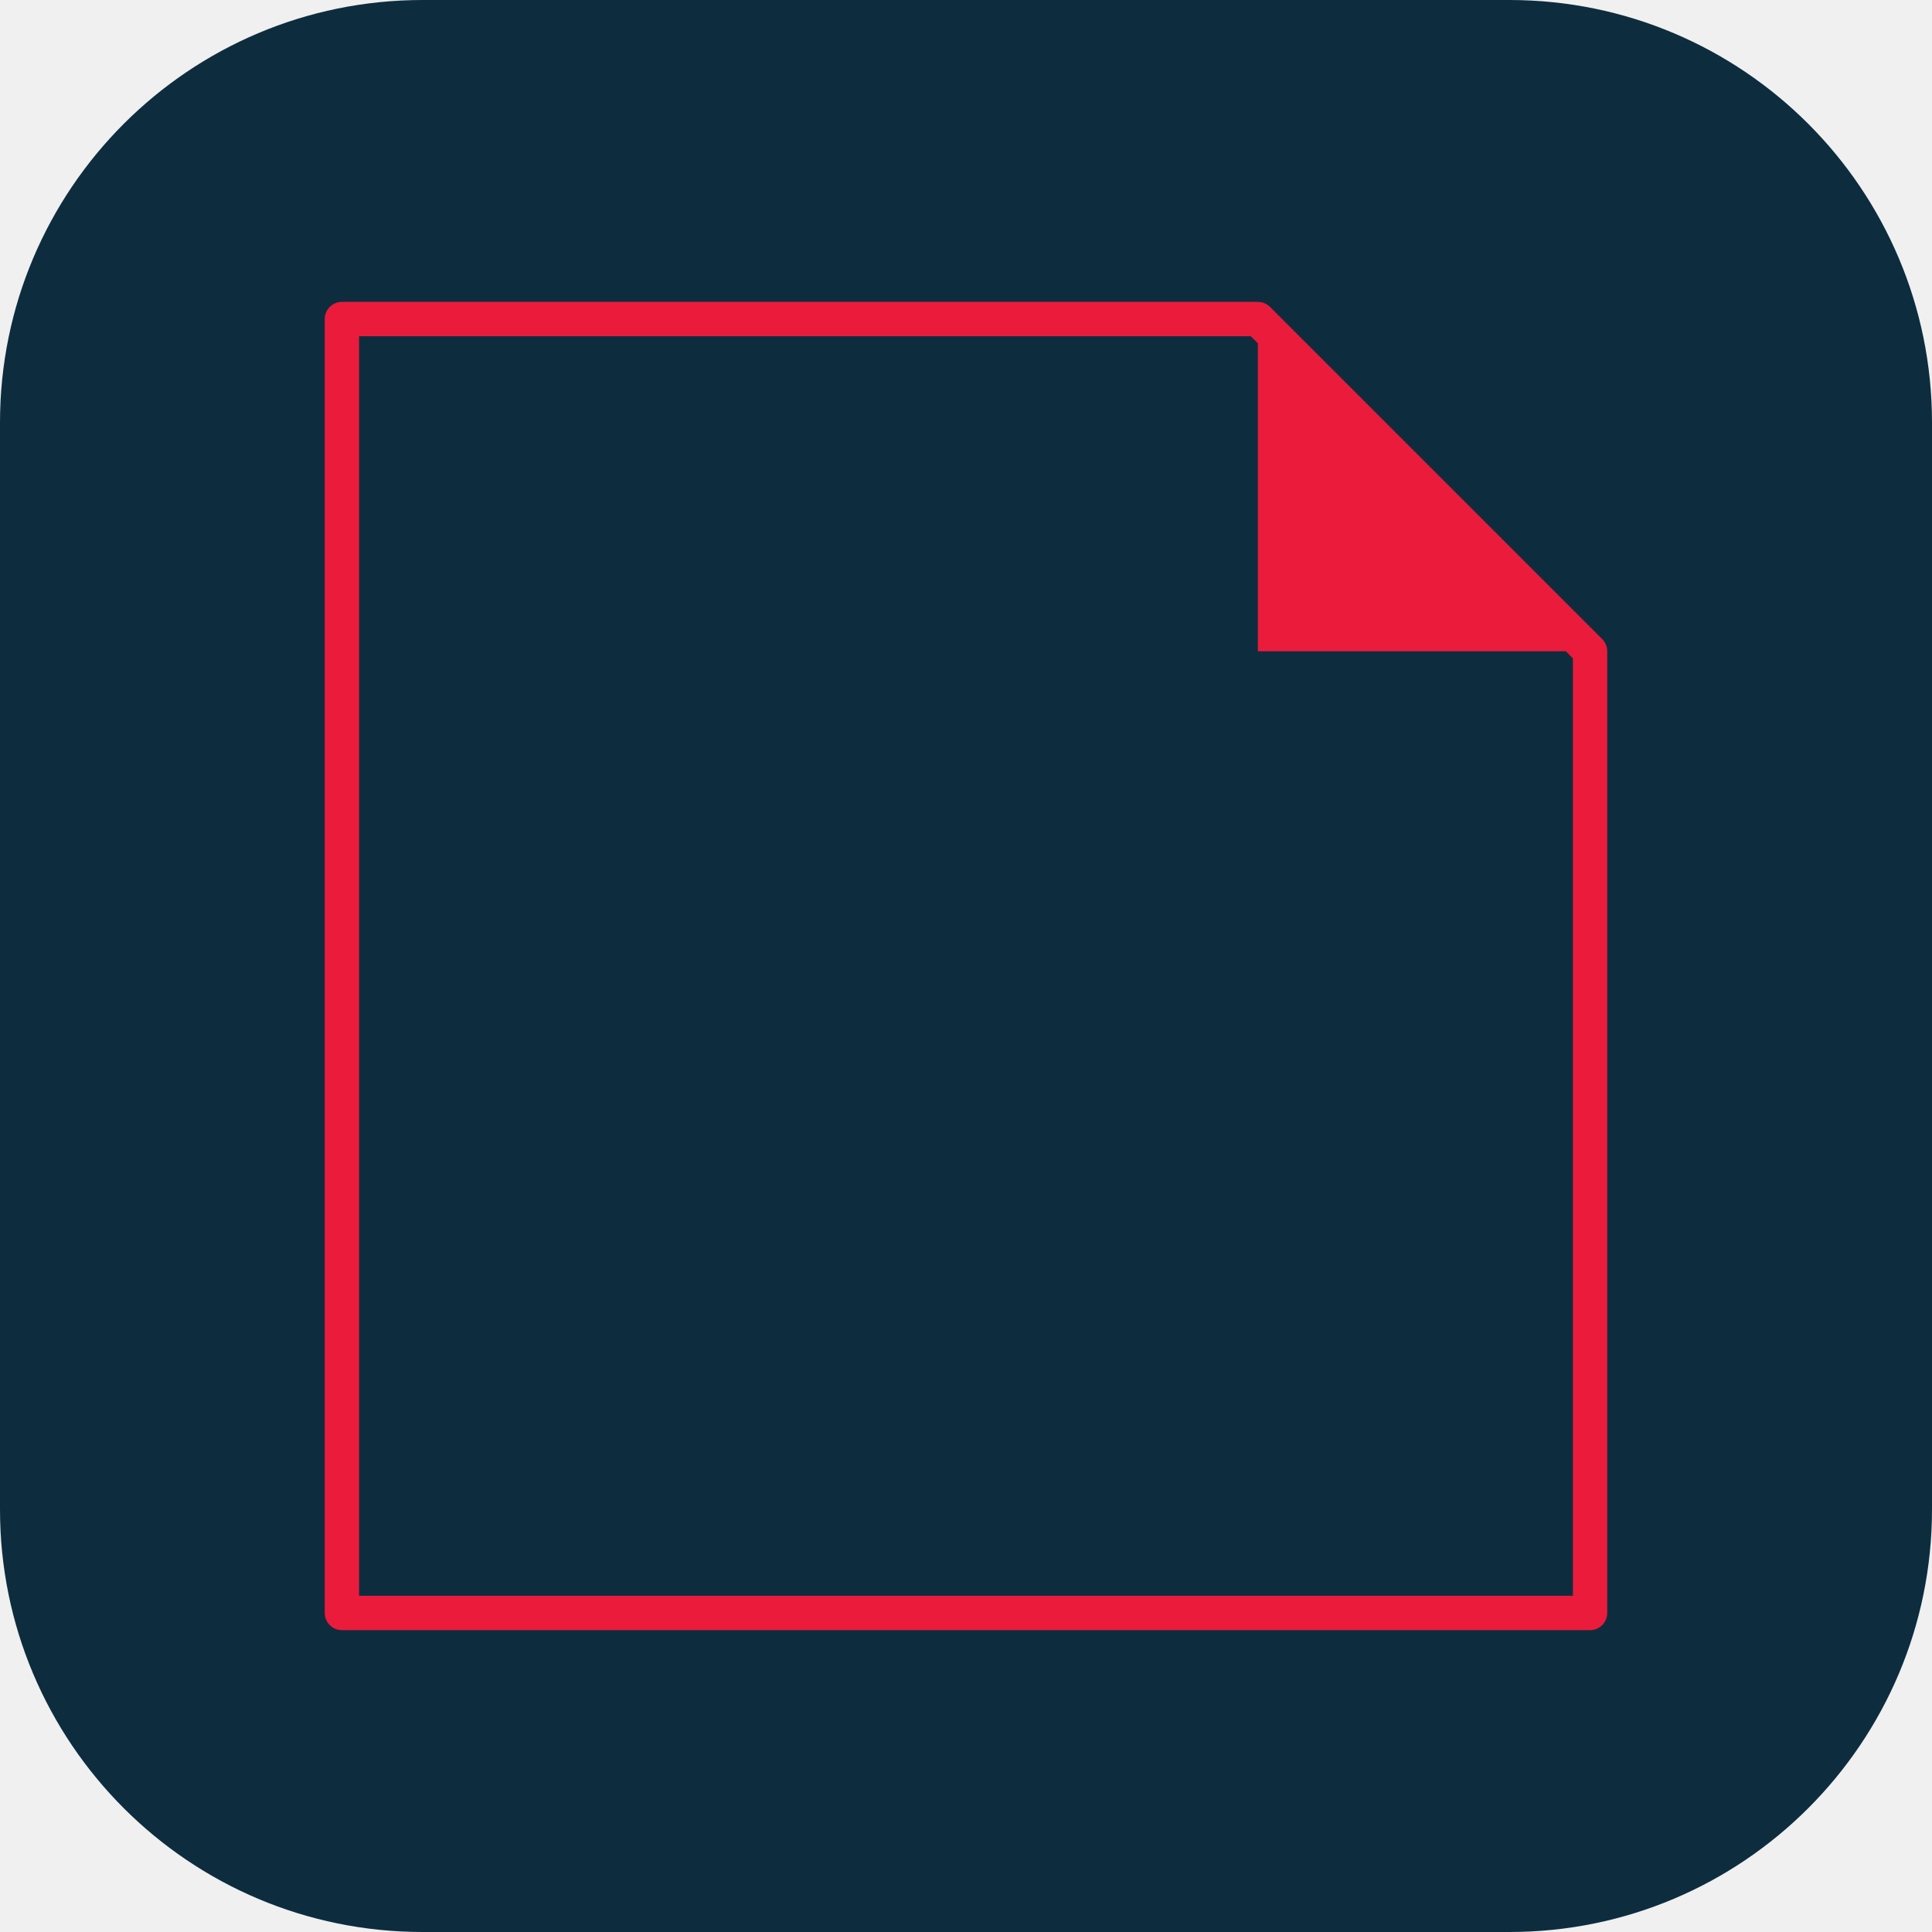
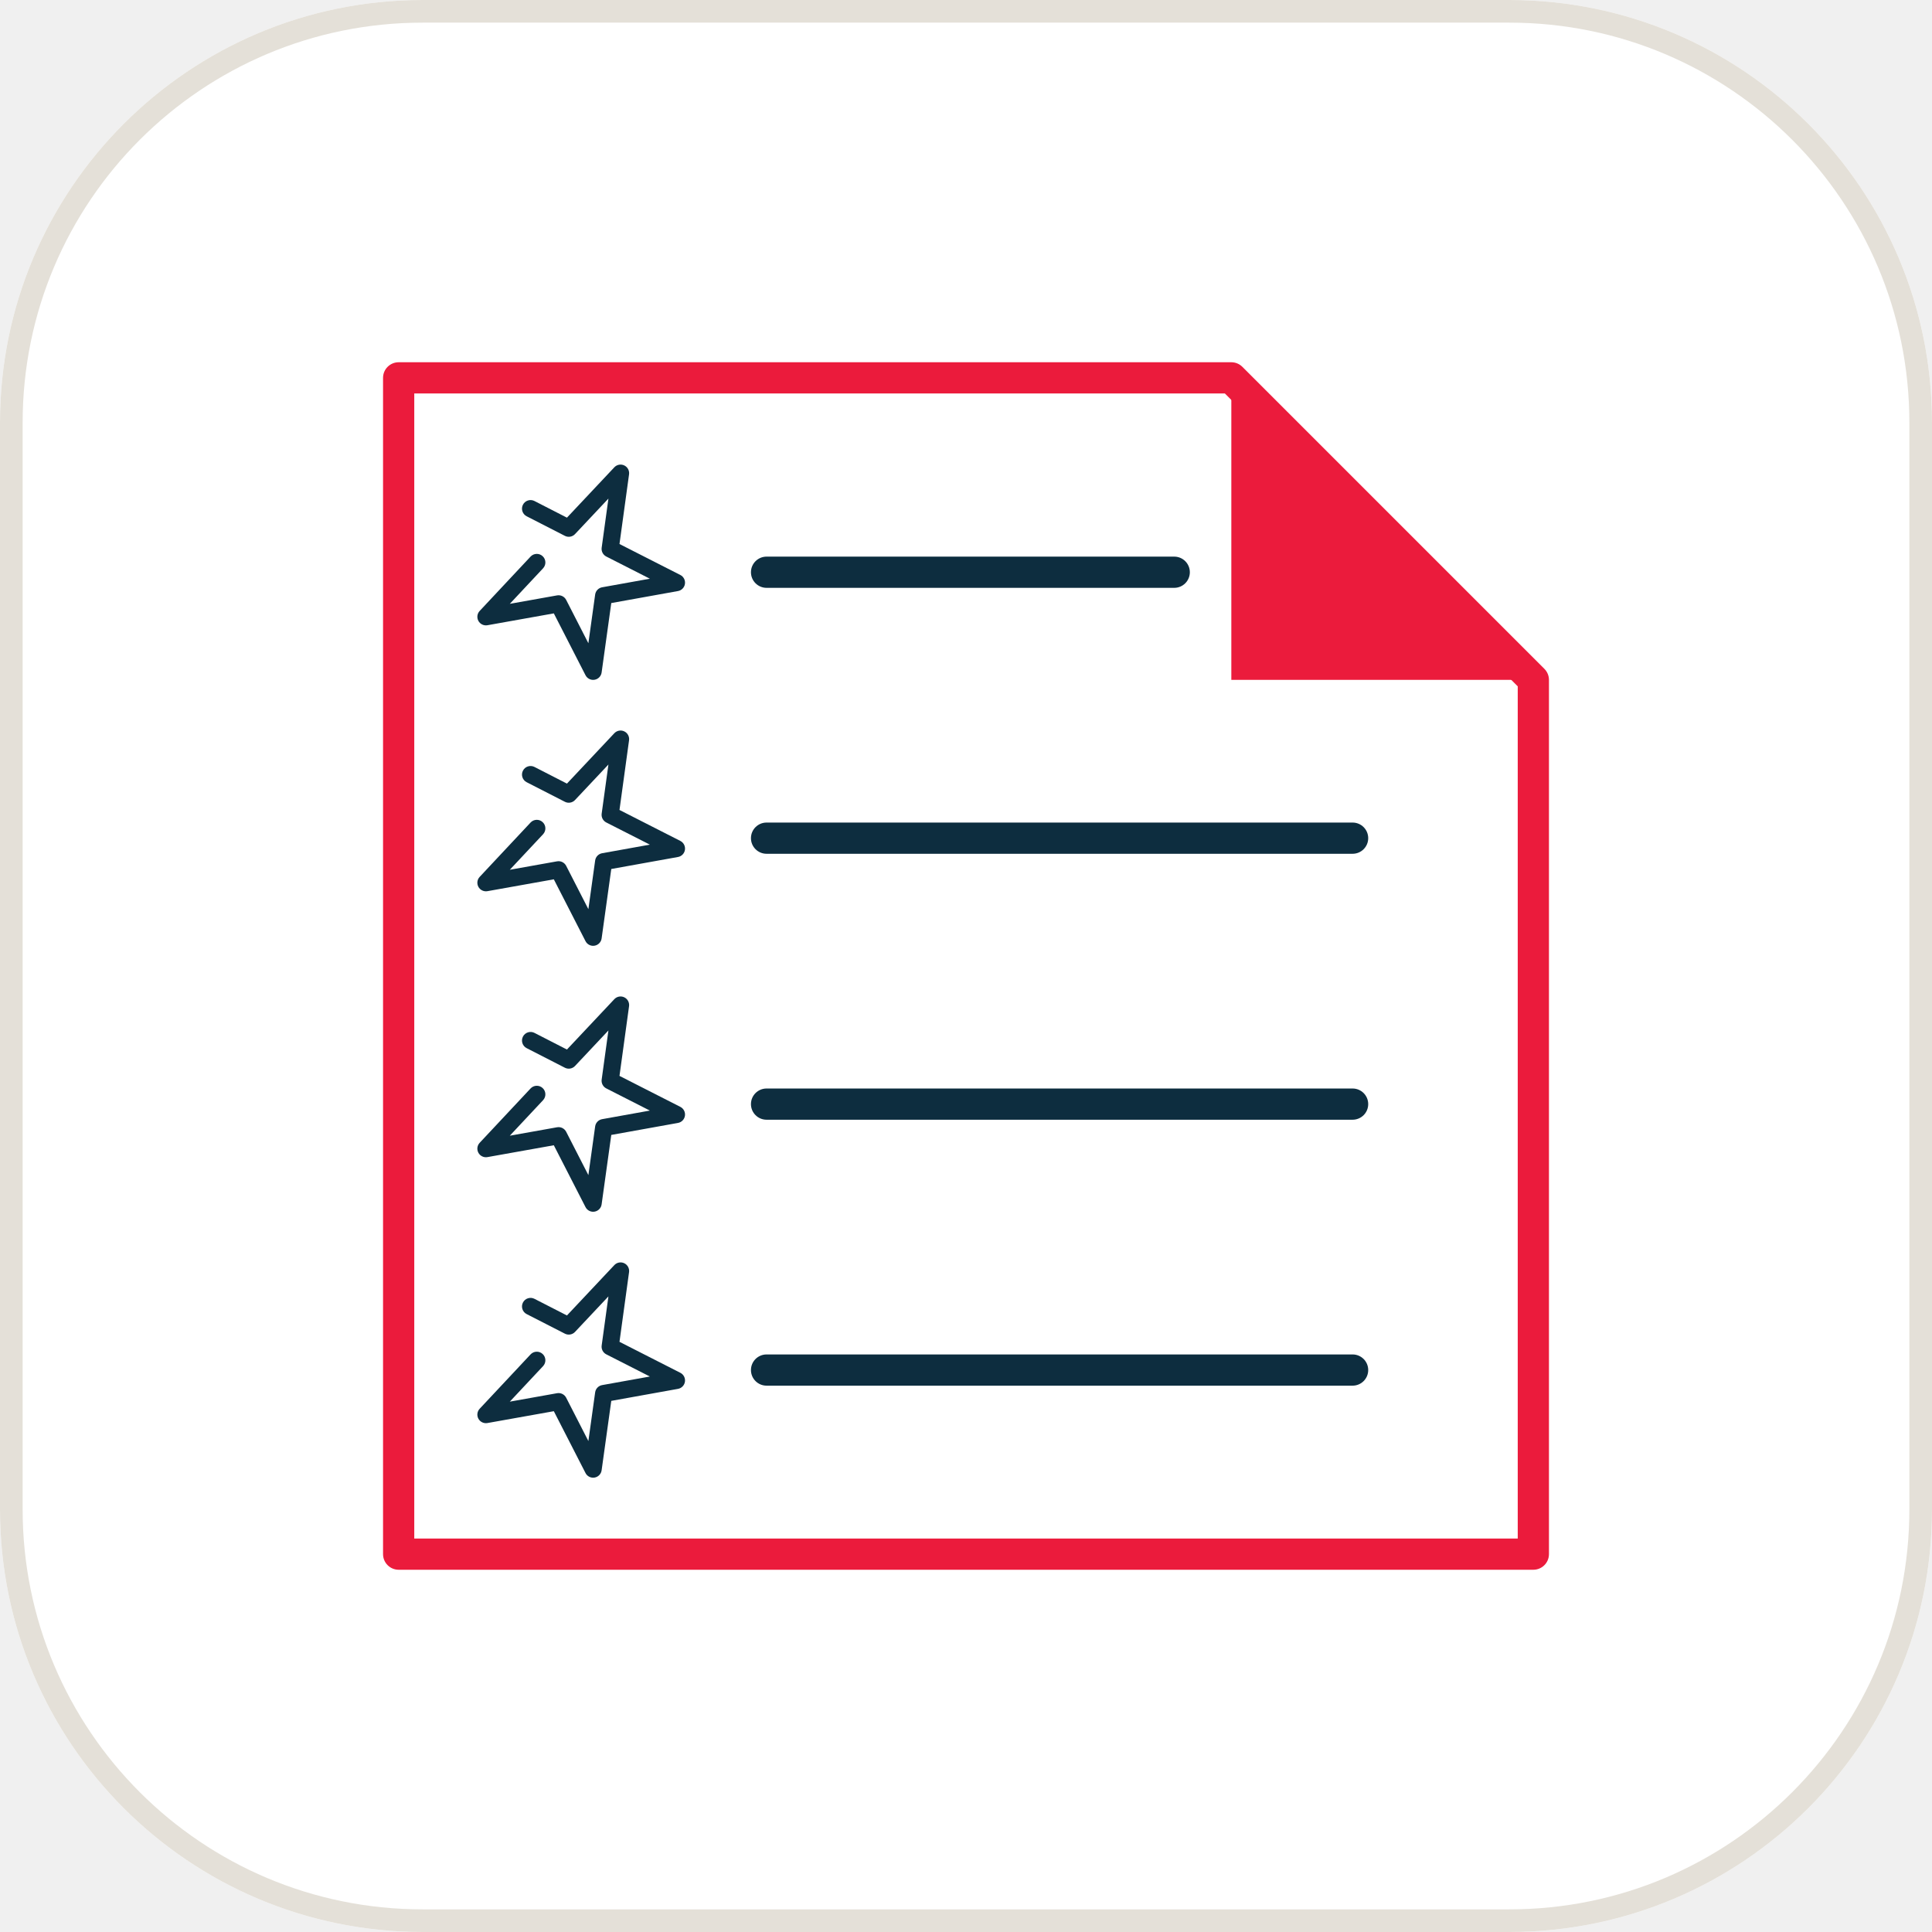
<svg xmlns="http://www.w3.org/2000/svg" viewBox="0 0 512 512">
  <defs>
    <clipPath id="t">
      <rect width="512" height="512" rx="112" />
    </clipPath>
  </defs>
  <g clip-path="url(#t)">
-     <rect width="512" height="512" fill="#0d2d3f" />
-     <svg x="80" y="80" width="352" height="352" viewBox="0 0 149.398 154.728">
+     <rect width="512" height="512" rx="112" fill="#ffffff" stroke="#e4e0d8" stroke-width="12" />
+     <svg x="96" y="96" width="320" height="320" viewBox="0 0 149.398 154.728">
      <defs>
        <style>
      .cls-1{fill:#0d2d3f}
      .cls-2{fill:#eb1b3c}
    </style>
      </defs>
      <g id="Asset_17" data-name="Asset 17">
        <g>
          <g>
            <g>
              <path d="M26.92 40.701 C26.513 40.701 26.133 40.474 25.943 40.103 L21.883 32.18 L13.375 33.699 C12.91 33.781 12.443 33.557 12.217 33.141 C11.992 32.726 12.058 32.212 12.381 31.867 L18.902 24.904 C19.316 24.461 20.011 24.438 20.454 24.853 C20.897 25.268 20.919 25.962 20.505 26.405 L16.243 30.956 L22.297 29.875 C22.772 29.79 23.247 30.026 23.467 30.455 L26.311 36.006 L27.179 29.766 C27.244 29.295 27.605 28.92 28.072 28.836 L34.189 27.736 L28.604 24.894 C28.188 24.682 27.951 24.229 28.014 23.766 L28.88 17.469 L24.599 22.02 C24.264 22.376 23.734 22.468 23.299 22.245 L18.401 19.736 C17.862 19.459 17.648 18.798 17.925 18.258 C18.201 17.718 18.863 17.505 19.403 17.781 L23.565 19.914 L29.636 13.46 C29.963 13.112 30.478 13.016 30.909 13.221 C31.34 13.427 31.588 13.888 31.523 14.362 L30.297 23.291 L38.095 27.26 C38.516 27.474 38.752 27.932 38.684 28.399 C38.615 28.865 38.256 29.236 37.792 29.319 L29.245 30.857 L28.008 39.754 C27.942 40.228 27.576 40.605 27.104 40.685 C27.042 40.696 26.981 40.701 26.92 40.701 Z" class="cls-1" />
            </g>
          </g>
          <g>
            <g>
              <path d="M26.92 74.778 C26.513 74.778 26.133 74.551 25.943 74.18 L21.883 66.257 L13.375 67.776 C12.91 67.858 12.443 67.634 12.217 67.218 C11.992 66.803 12.058 66.289 12.381 65.944 L18.902 58.981 C19.316 58.538 20.011 58.515 20.454 58.93 C20.897 59.344 20.919 60.039 20.505 60.482 L16.243 65.033 L22.297 63.952 C22.772 63.867 23.247 64.103 23.467 64.532 L26.311 70.083 L27.179 63.843 C27.244 63.372 27.605 62.997 28.072 62.913 L34.189 61.813 L28.604 58.971 C28.188 58.759 27.951 58.306 28.014 57.842 L28.88 51.546 L24.599 56.097 C24.264 56.453 23.734 56.545 23.299 56.322 L18.401 53.813 C17.862 53.536 17.648 52.875 17.925 52.335 C18.201 51.795 18.863 51.582 19.403 51.858 L23.565 53.991 L29.636 47.537 C29.963 47.189 30.478 47.092 30.909 47.298 C31.34 47.504 31.588 47.965 31.523 48.439 L30.297 57.368 L38.095 61.337 C38.516 61.551 38.752 62.009 38.684 62.476 C38.615 62.942 38.256 63.313 37.792 63.396 L29.245 64.934 L28.008 73.831 C27.942 74.305 27.576 74.682 27.104 74.762 C27.042 74.772 26.981 74.778 26.92 74.778 Z" class="cls-1" />
            </g>
          </g>
          <g>
            <g>
              <path d="M26.92 108.855 C26.513 108.855 26.133 108.628 25.943 108.257 L21.883 100.334 L13.375 101.852 C12.91 101.935 12.443 101.711 12.217 101.295 C11.992 100.88 12.058 100.366 12.381 100.021 L18.902 93.058 C19.316 92.615 20.011 92.592 20.454 93.007 C20.897 93.421 20.919 94.116 20.505 94.559 L16.243 99.11 L22.297 98.029 C22.772 97.944 23.247 98.18 23.467 98.609 L26.311 104.16 L27.179 97.92 C27.244 97.449 27.605 97.074 28.072 96.99 L34.189 95.89 L28.604 93.048 C28.188 92.836 27.951 92.383 28.014 91.919 L28.88 85.623 L24.599 90.174 C24.264 90.53 23.734 90.622 23.299 90.399 L18.401 87.89 C17.862 87.613 17.648 86.951 17.925 86.412 C18.201 85.872 18.863 85.659 19.403 85.935 L23.565 88.068 L29.636 81.614 C29.963 81.266 30.478 81.169 30.909 81.375 C31.34 81.581 31.588 82.042 31.523 82.516 L30.297 91.445 L38.095 95.414 C38.516 95.628 38.752 96.086 38.684 96.553 C38.615 97.019 38.256 97.39 37.792 97.473 L29.245 99.011 L28.008 107.908 C27.942 108.382 27.576 108.759 27.104 108.839 C27.042 108.849 26.981 108.855 26.92 108.855 Z" class="cls-1" />
            </g>
          </g>
          <g>
            <g>
              <path d="M26.92 142.931 C26.513 142.931 26.133 142.705 25.943 142.334 L21.883 134.411 L13.375 135.929 C12.91 136.012 12.443 135.788 12.217 135.372 C11.992 134.957 12.058 134.443 12.381 134.098 L18.902 127.135 C19.316 126.692 20.011 126.669 20.454 127.084 C20.897 127.498 20.919 128.193 20.505 128.636 L16.243 133.187 L22.297 132.106 C22.772 132.021 23.247 132.257 23.467 132.686 L26.311 138.237 L27.179 131.997 C27.244 131.526 27.605 131.151 28.072 131.067 L34.189 129.967 L28.604 127.125 C28.188 126.912 27.951 126.46 28.014 125.996 L28.88 119.7 L24.599 124.251 C24.264 124.607 23.734 124.699 23.299 124.476 L18.401 121.967 C17.862 121.69 17.648 121.028 17.925 120.489 C18.201 119.949 18.863 119.736 19.403 120.012 L23.565 122.144 L29.636 115.691 C29.963 115.343 30.478 115.246 30.909 115.452 C31.34 115.658 31.588 116.119 31.523 116.593 L30.297 125.521 L38.095 129.491 C38.516 129.705 38.752 130.163 38.684 130.63 C38.615 131.096 38.256 131.467 37.792 131.55 L29.245 133.088 L28.008 141.984 C27.942 142.459 27.576 142.836 27.104 142.916 C27.042 142.926 26.981 142.931 26.92 142.931 Z" class="cls-1" />
            </g>
          </g>
          <g>
            <path d="M147.398 154.728 L2 154.728 C0.896 154.728 0 153.832 0 152.728 L0 2 C0 0.896 0.896 0 2 0 L108.698 0 C109.228 0 109.737 0.211 110.112 0.586 L148.812 39.286 C149.187 39.661 149.398 40.17 149.398 40.7 L149.398 152.728 C149.398 153.832 148.502 154.728 147.398 154.728 Z M4 150.728 L145.398 150.728 L145.398 41.528 L107.87 4 L4 4 Z" class="cls-2" />
          </g>
          <g>
            <path d="M108.698 40.701 L147.398 40.701 L108.698 2 Z" class="cls-2" />
          </g>
          <g>
            <path d="M101.382 28.907 L49.143 28.907 C48.039 28.907 47.143 28.012 47.143 26.907 C47.143 25.803 48.039 24.907 49.143 24.907 L101.382 24.907 C102.487 24.907 103.382 25.803 103.382 26.907 C103.382 28.012 102.487 28.907 101.382 28.907 Z" class="cls-1" />
          </g>
          <g>
            <path d="M124.238 62.984 L49.143 62.984 C48.039 62.984 47.143 62.089 47.143 60.984 C47.143 59.88 48.039 58.984 49.143 58.984 L124.238 58.984 C125.342 58.984 126.238 59.88 126.238 60.984 C126.238 62.089 125.342 62.984 124.238 62.984 Z" class="cls-1" />
          </g>
          <g>
            <path d="M124.238 97.062 L49.143 97.062 C48.039 97.062 47.143 96.166 47.143 95.062 C47.143 93.957 48.039 93.062 49.143 93.062 L124.238 93.062 C125.342 93.062 126.238 93.957 126.238 95.062 C126.238 96.166 125.342 97.062 124.238 97.062 Z" class="cls-1" />
          </g>
          <g>
            <path d="M124.238 131.139 L49.143 131.139 C48.039 131.139 47.143 130.243 47.143 129.139 C47.143 128.034 48.039 127.139 49.143 127.139 L124.238 127.139 C125.342 127.139 126.238 128.034 126.238 129.139 C126.238 130.243 125.342 131.139 124.238 131.139 Z" class="cls-1" />
          </g>
        </g>
      </g>
    </svg>
  </g>
</svg>
